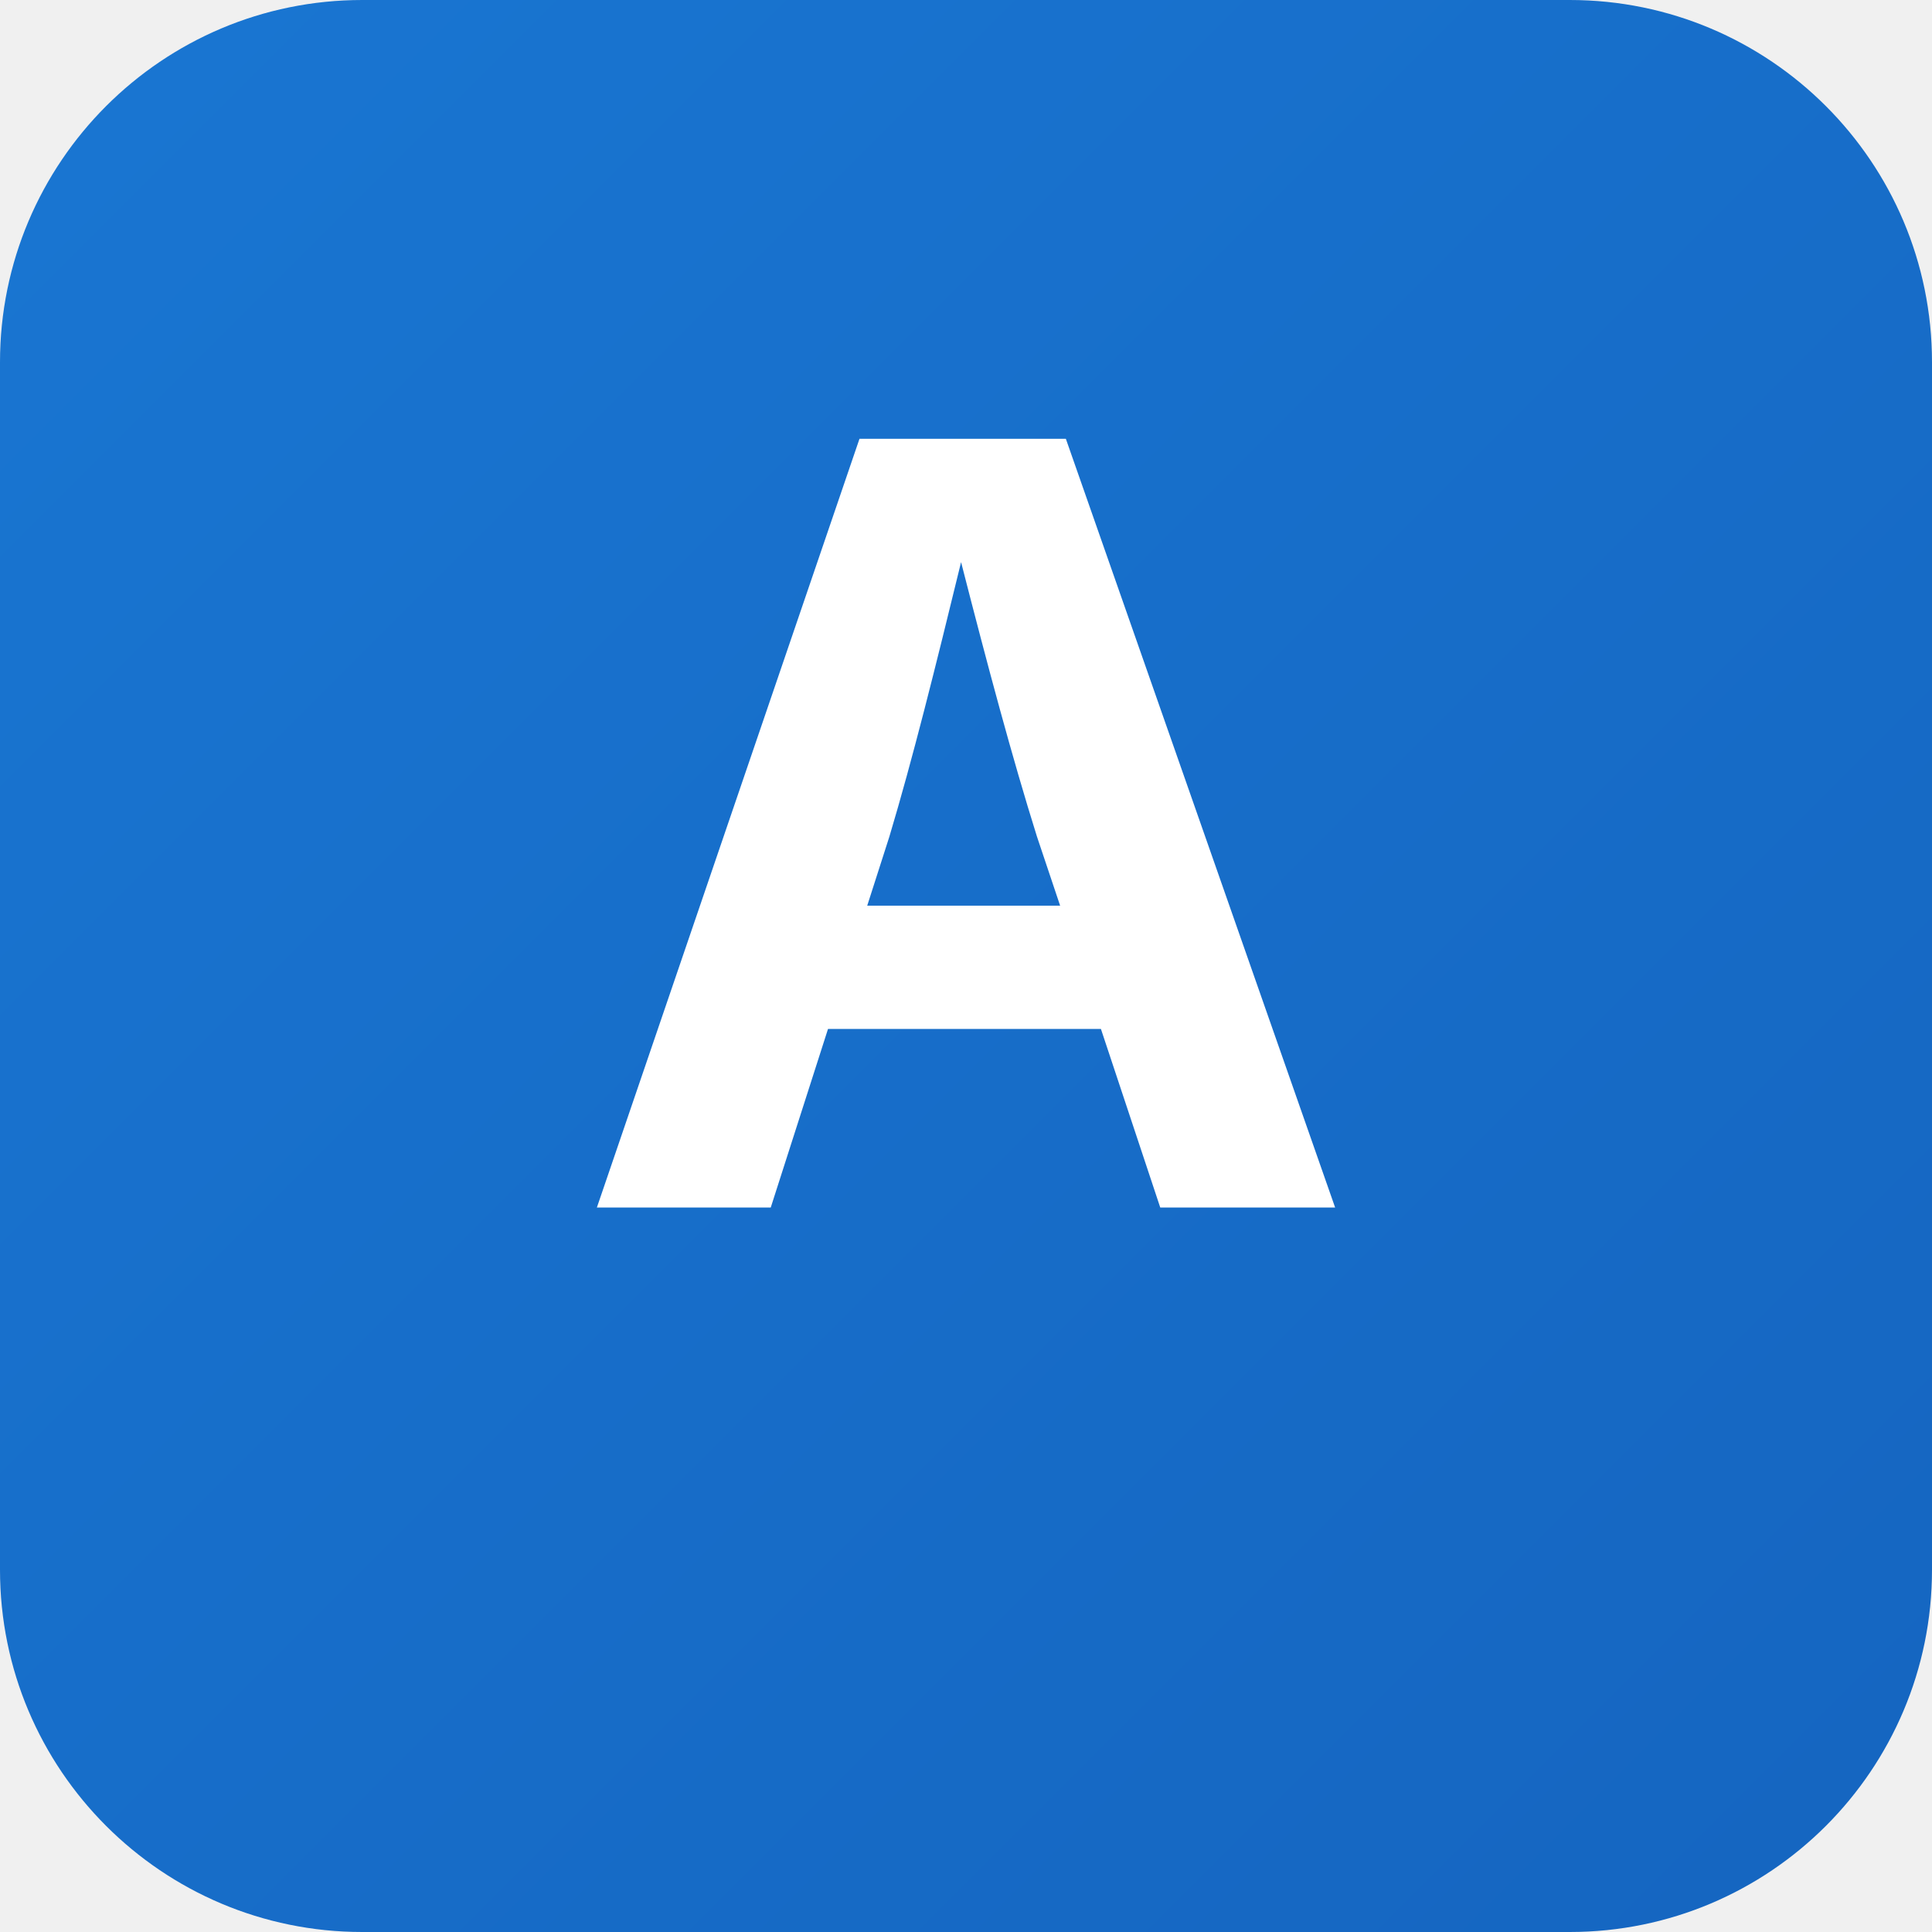
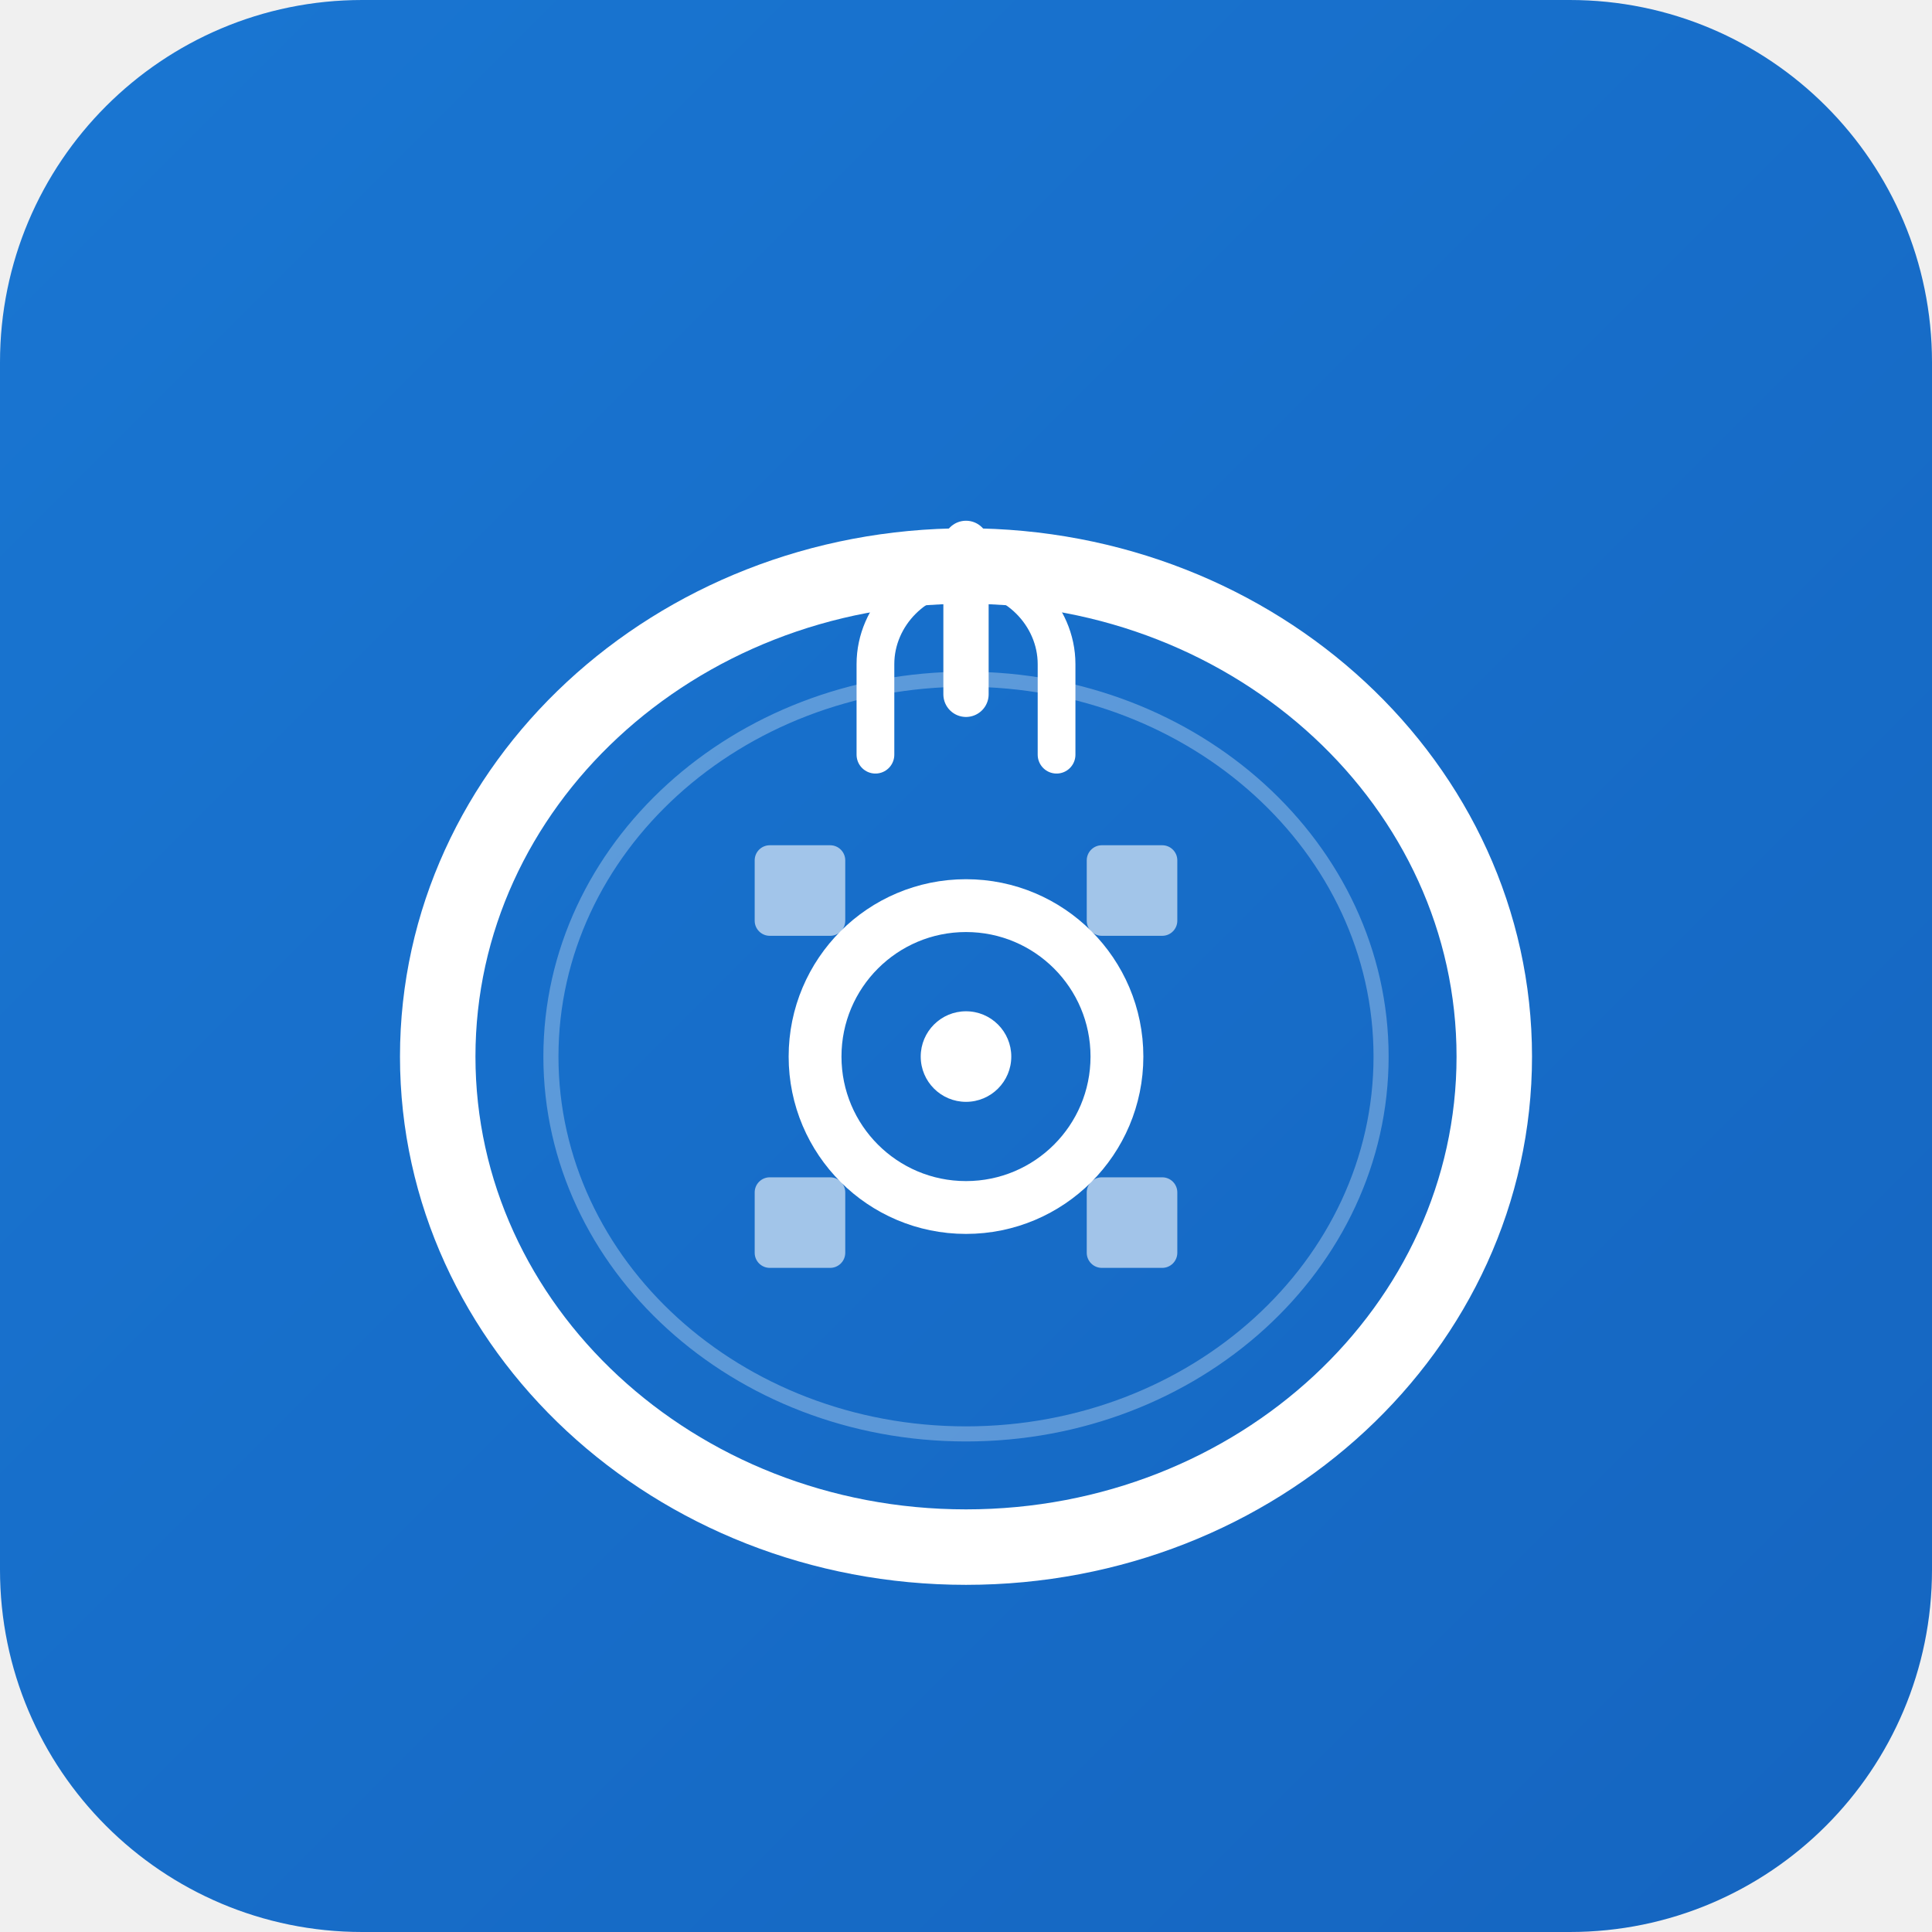
<svg xmlns="http://www.w3.org/2000/svg" viewBox="0 0 512 512">
  <defs>
-     <linearGradient id="bg" x1="0" y1="0" x2="1" y2="1">
+     <linearGradient id="g" x1="0%" y1="0%" x2="100%" y2="100%">
      <stop offset="0%" stop-color="#1976d2" />
      <stop offset="100%" stop-color="#1565c0" />
    </linearGradient>
  </defs>
-   <rect width="512" height="512" rx="96" fill="url(#bg)" />
-   <text x="256" y="320" font-family="Inter, Arial, sans-serif" font-size="280" font-weight="700" fill="white" text-anchor="middle">A</text>
+   <rect width="512" height="512" rx="96" fill="url(#g)" />
+   <ellipse cx="256" cy="280" rx="140" ry="130" fill="none" stroke="#fff" stroke-width="20" />
+   <ellipse cx="256" cy="280" rx="110" ry="100" fill="none" stroke="rgba(255,255,255,0.3)" stroke-width="4" />
+   <circle cx="256" cy="280" r="40" fill="none" stroke="#fff" stroke-width="14" />
+   <circle cx="256" cy="280" r="12" fill="#fff" />
+   <rect x="200" y="224" width="24" height="24" rx="4" fill="rgba(255,255,255,0.6)" />
+   <rect x="288" y="224" width="24" height="24" rx="4" fill="rgba(255,255,255,0.6)" />
+   <rect x="200" y="312" width="24" height="24" rx="4" fill="rgba(255,255,255,0.6)" />
+   <rect x="288" y="312" width="24" height="24" rx="4" fill="rgba(255,255,255,0.6)" />
+   <path d="M256 144 l0 40" stroke="#fff" stroke-width="12" stroke-linecap="round" />
+   <path d="M232 200 l0 -24 c0 -13 11 -24 24 -24 c13 0 24 11 24 24 l0 24" fill="none" stroke="#fff" stroke-width="10" stroke-linecap="round" stroke-linejoin="round" />
</svg>
